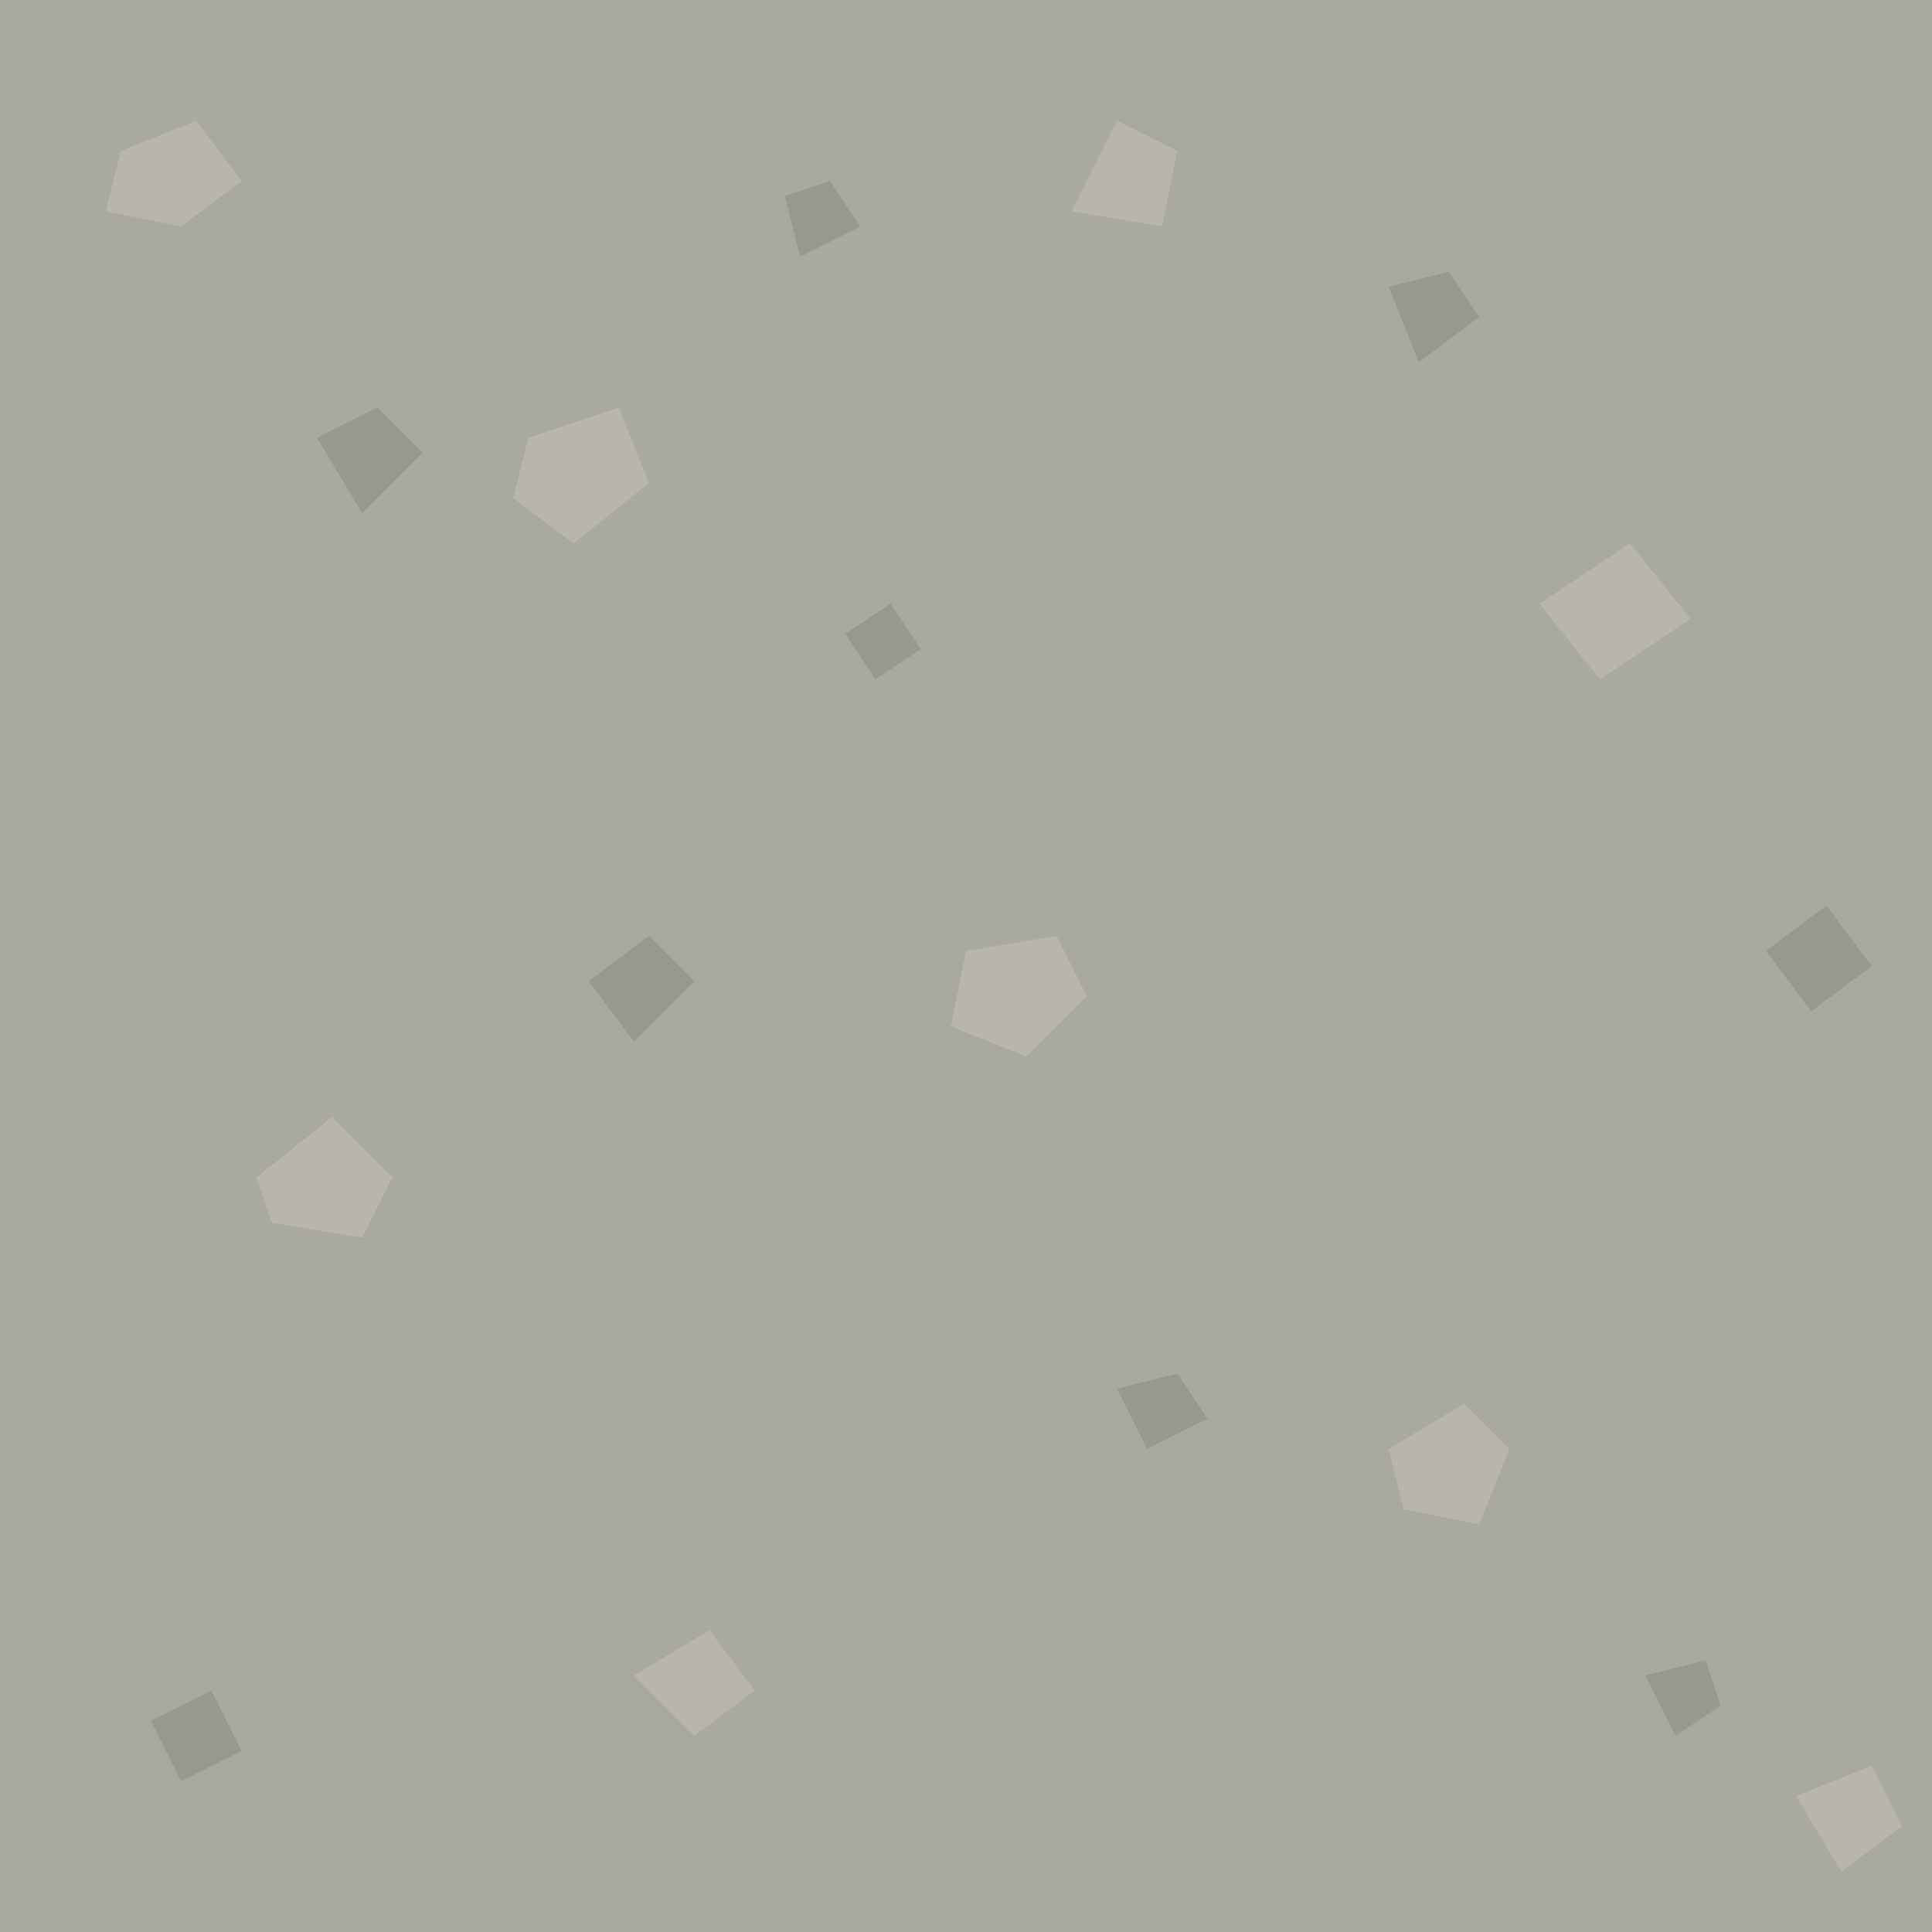
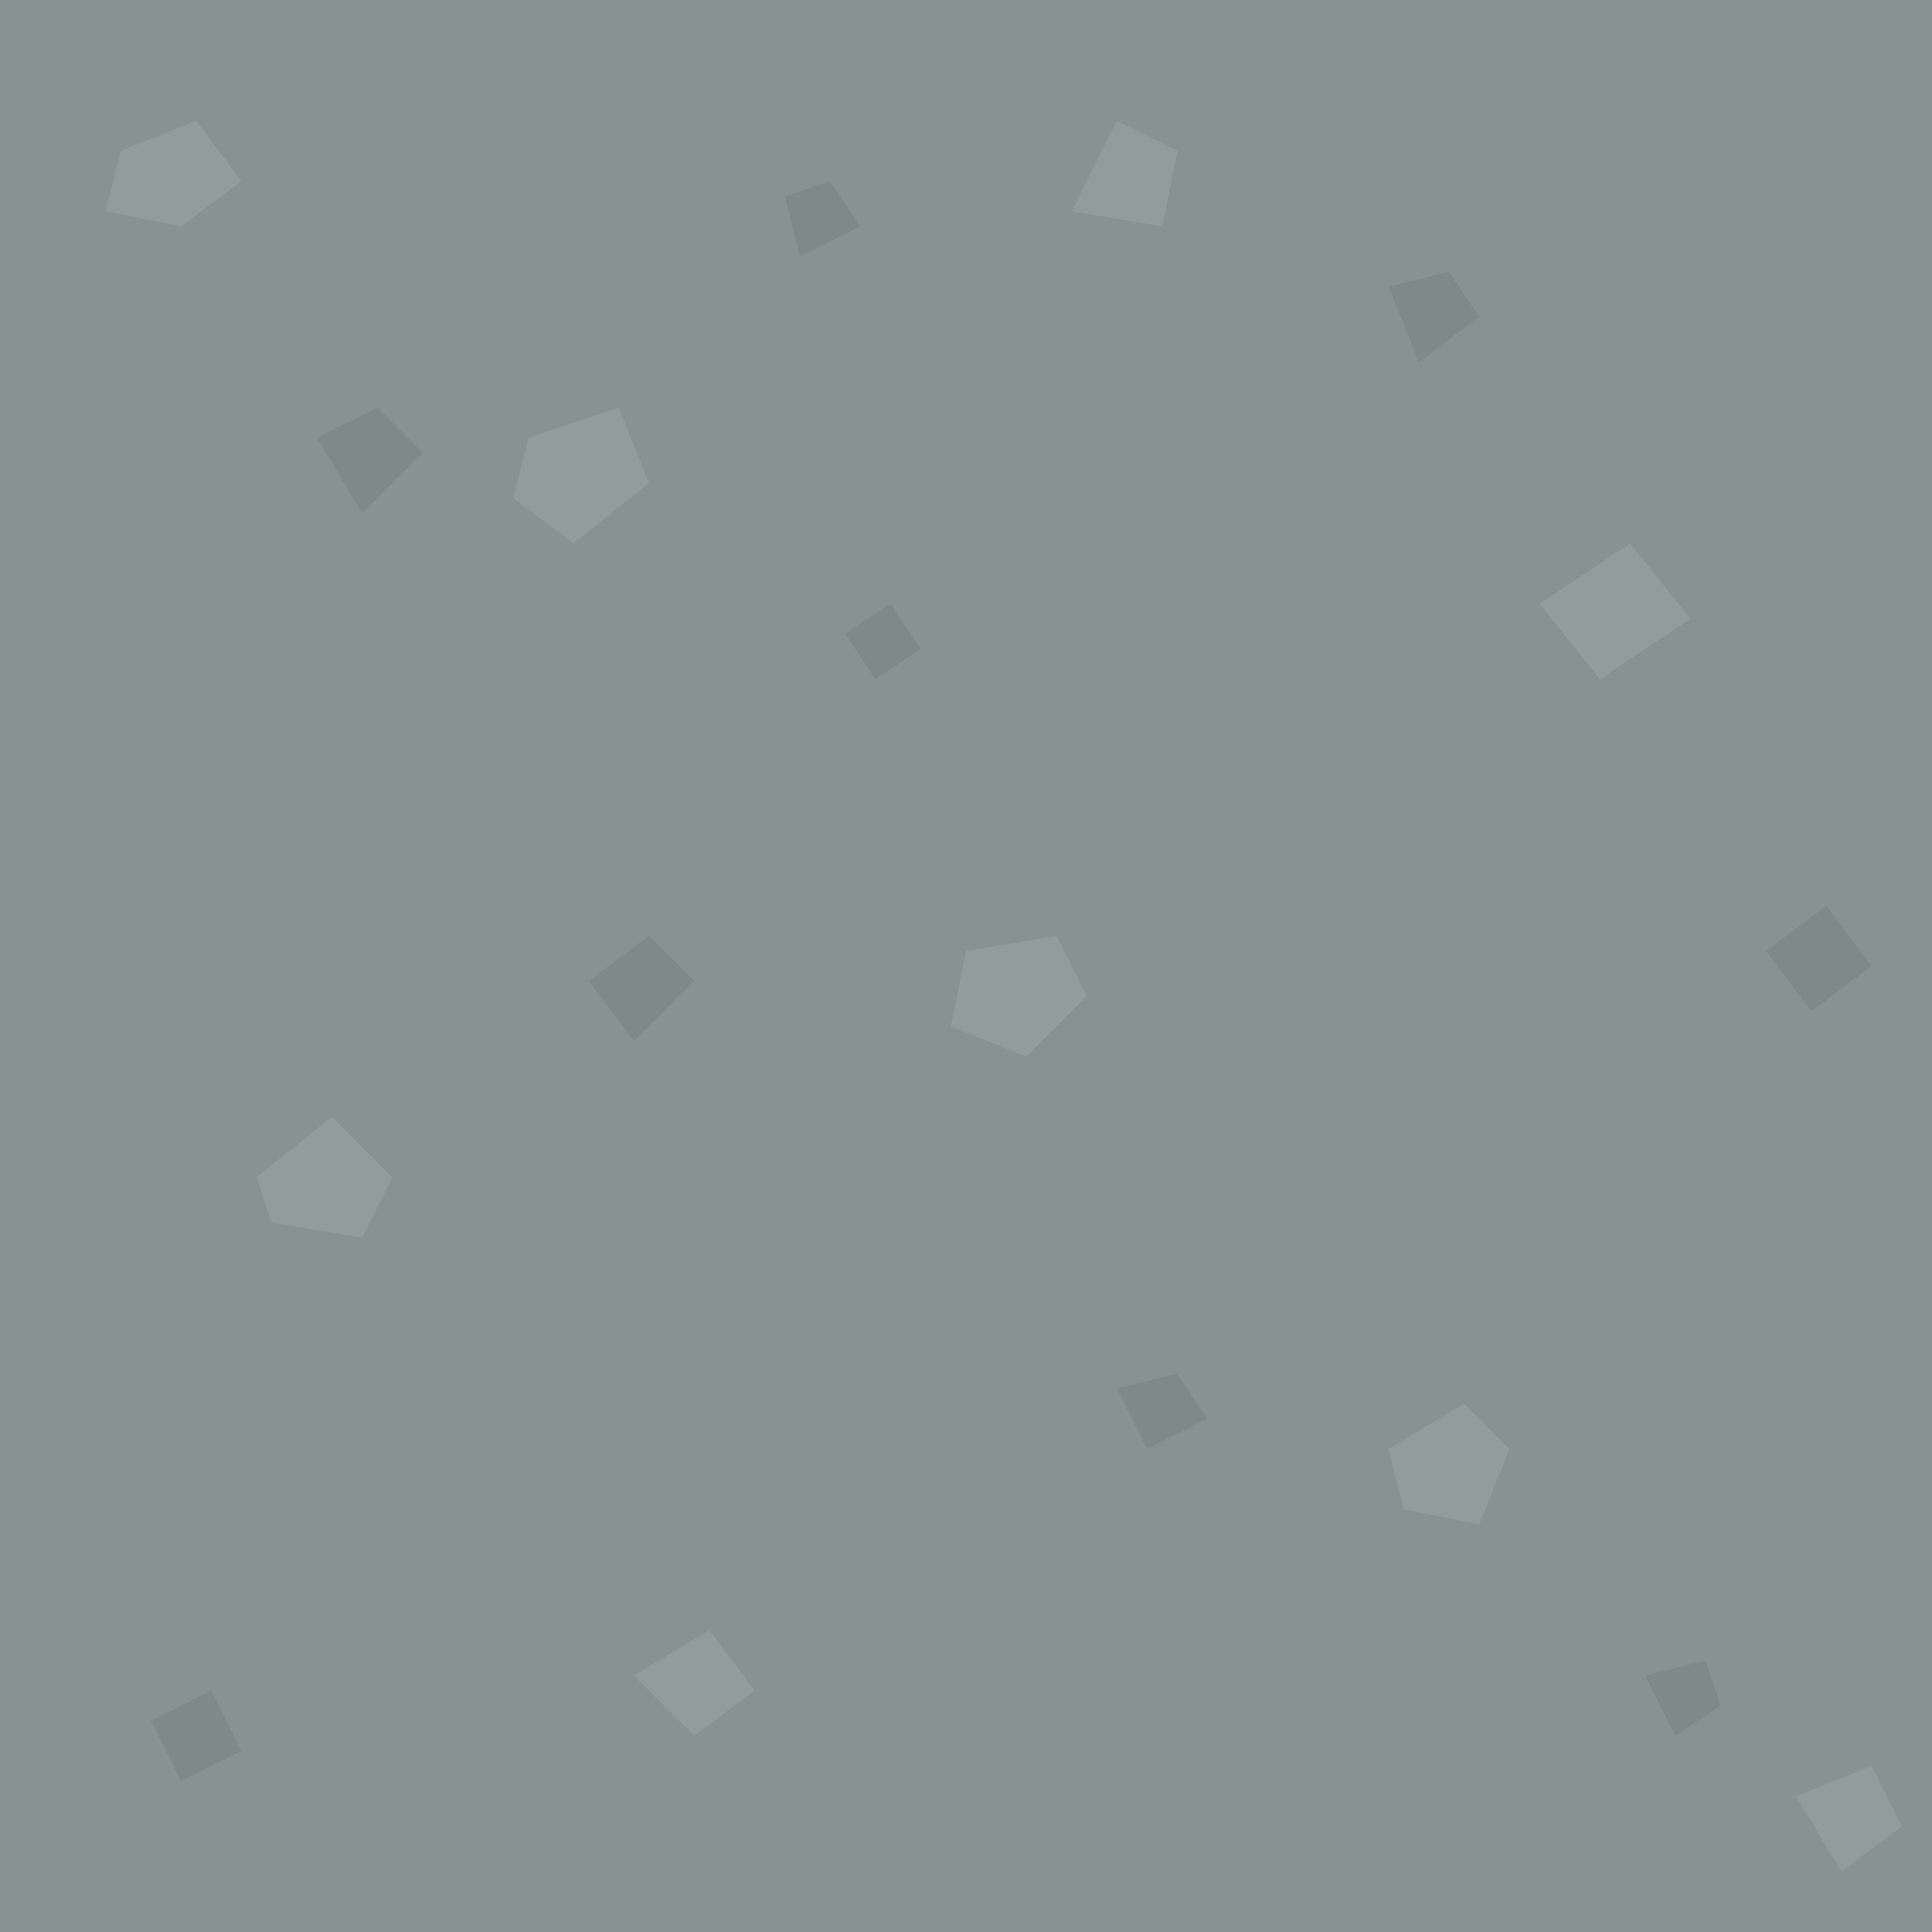
<svg xmlns="http://www.w3.org/2000/svg" width="128" height="128" viewBox="0 0 128 128">
-   <rect width="128" height="128" fill="#aaa99f" />
-   <g fill="#bbb9af" opacity=".8">
+   <rect width="128" height="128" fill="#889292" />
+   <g fill="#9aa4a3" opacity=".55">
    <path d="m8 10 5-2 3 4-4 3-5-1z M35 29l6-2 2 5-5 4-4-3z M74 8l4 2-1 5-6-1z M102 40l6-4 4 5-6 4z M17 78l5-4 4 4-2 4-6-1z M64 63l6-1 2 4-4 4-5-2z M92 96l5-3 3 3-2 5-5-1z M42 111l5-3 3 4-4 3z M119 119l5-2 2 4-4 3z" />
  </g>
-   <g fill="#8e918a" opacity=".7">
+   <g fill="#747f80" opacity=".45">
    <path d="m21 29 4-2 3 3-4 4z M52 13l3-1 2 3-4 2z M92 19l4-1 2 3-4 3z M117 63l4-3 3 4-4 3z M39 65l4-3 3 3-4 4z M74 92l4-1 2 3-4 2z M10 114l4-2 2 4-4 2z M109 111l4-1 1 3-3 2z M56 42l3-2 2 3-3 2z" />
  </g>
</svg>
